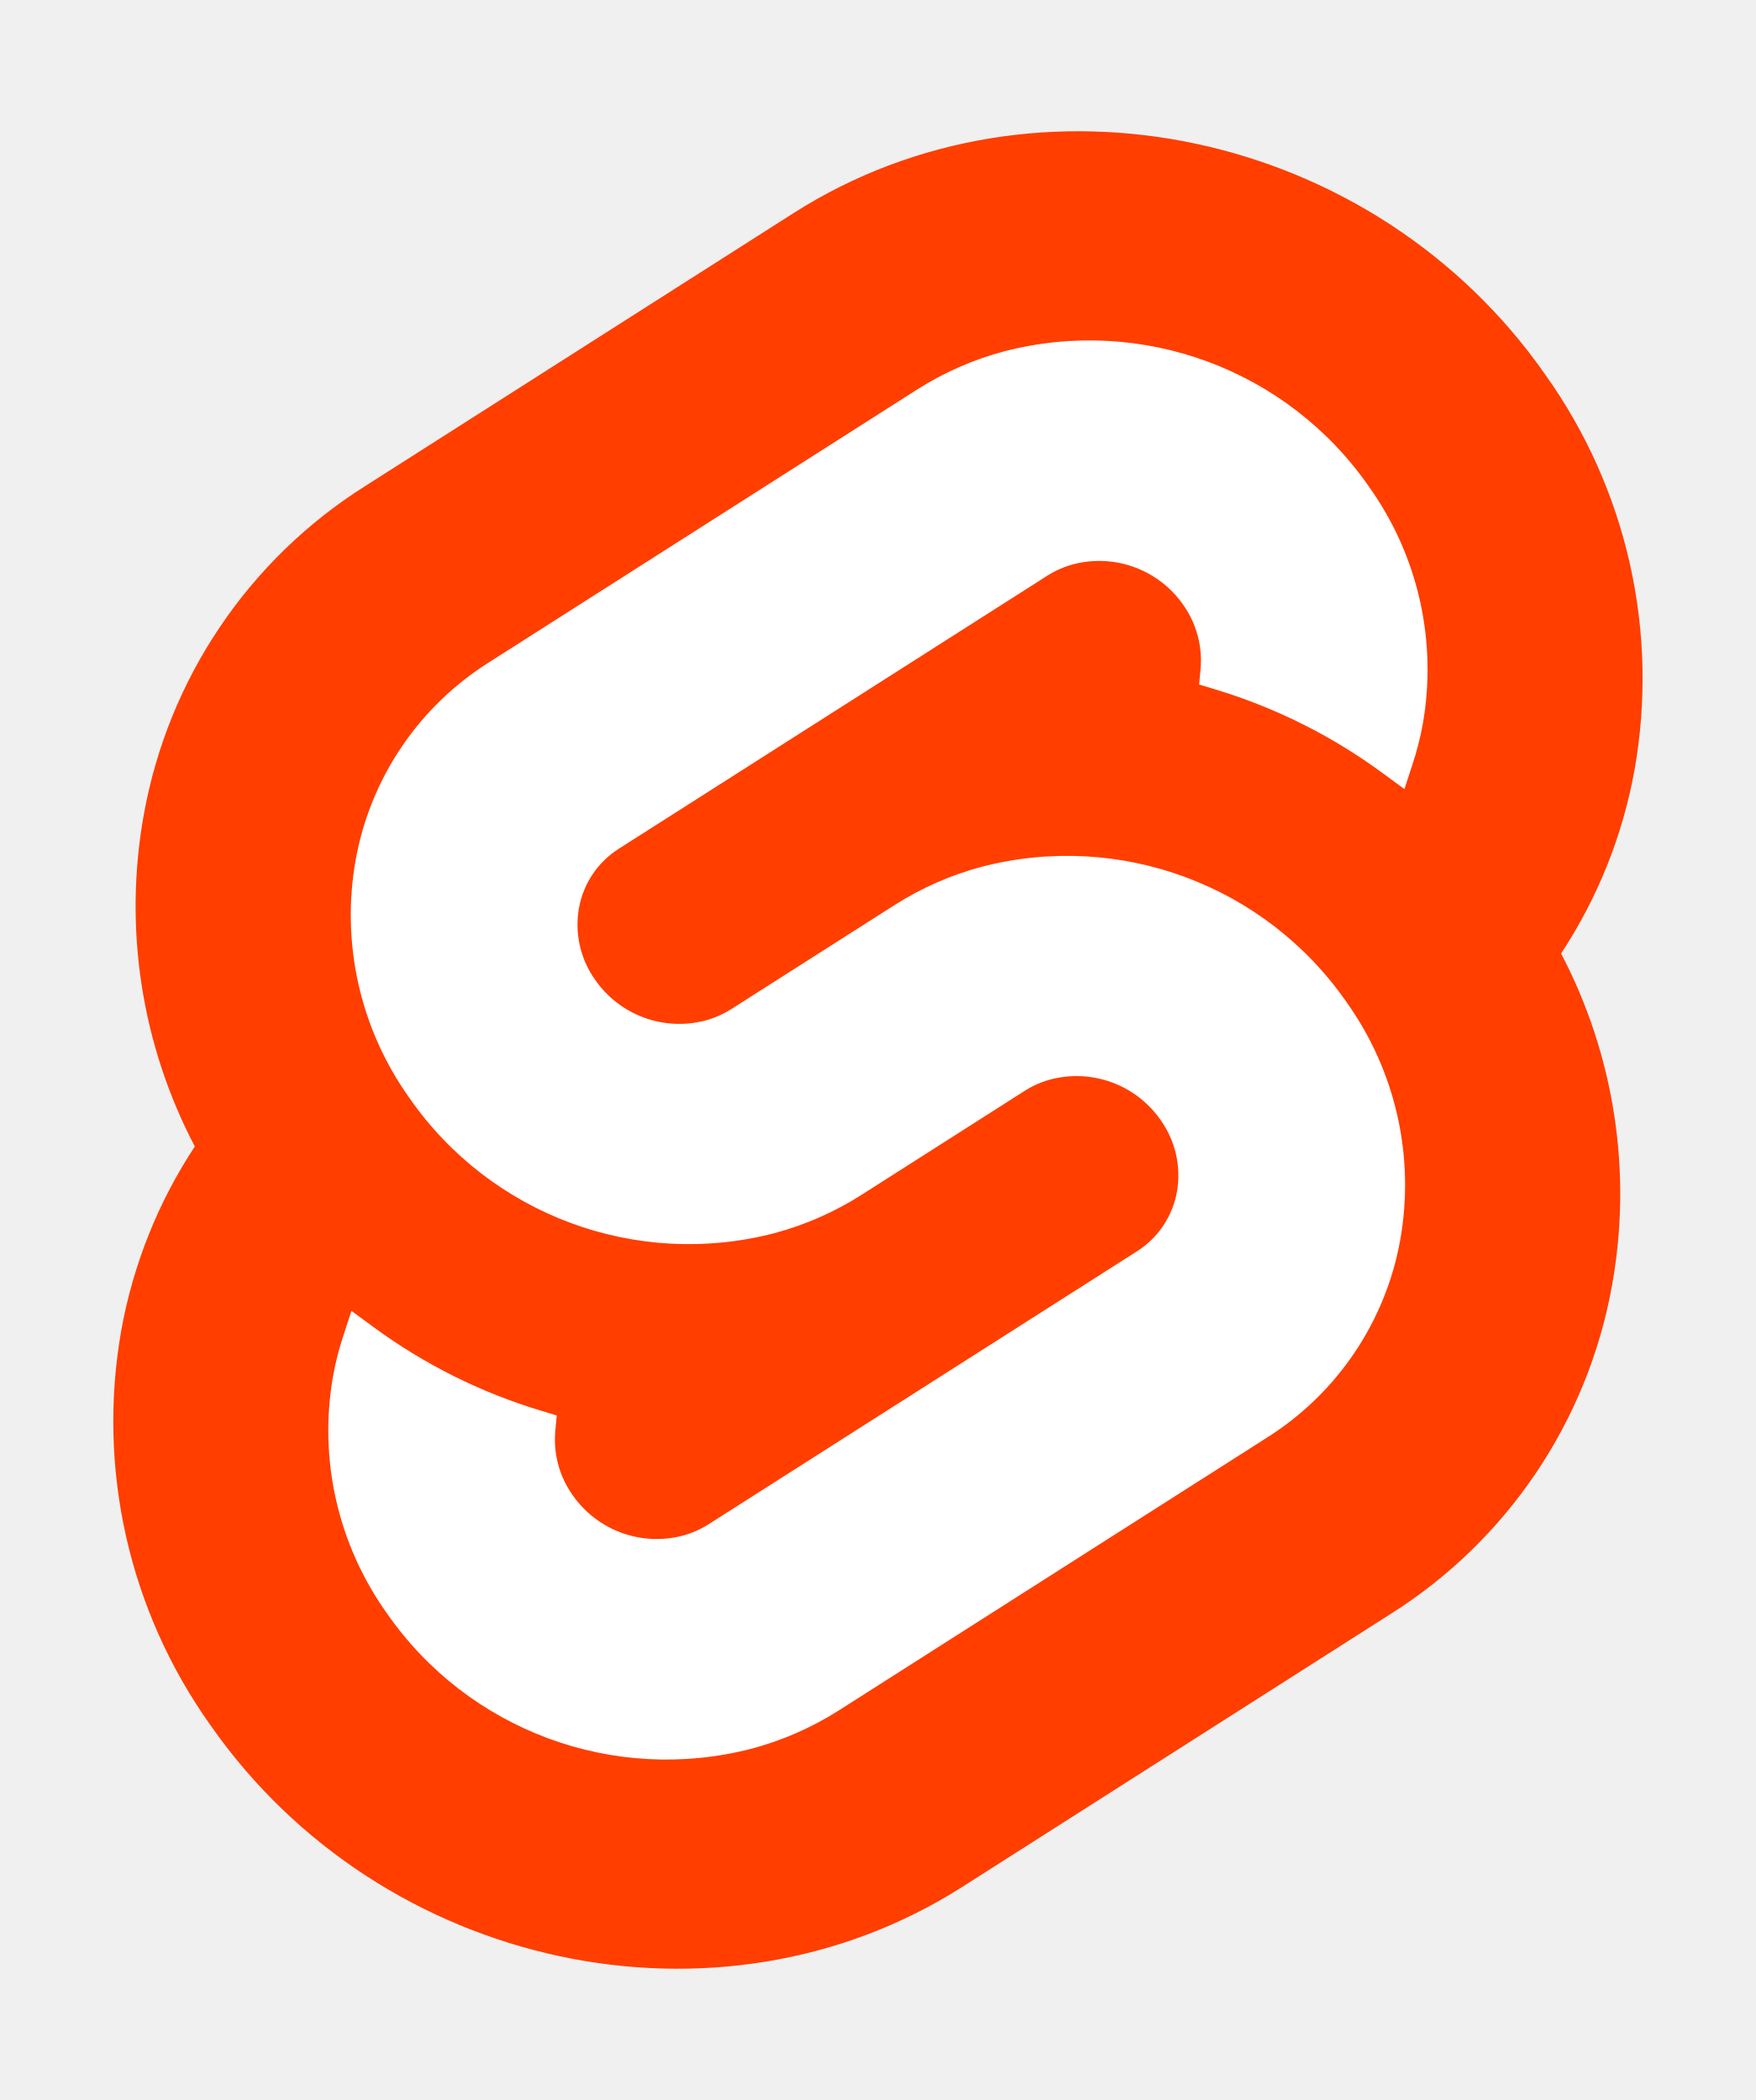
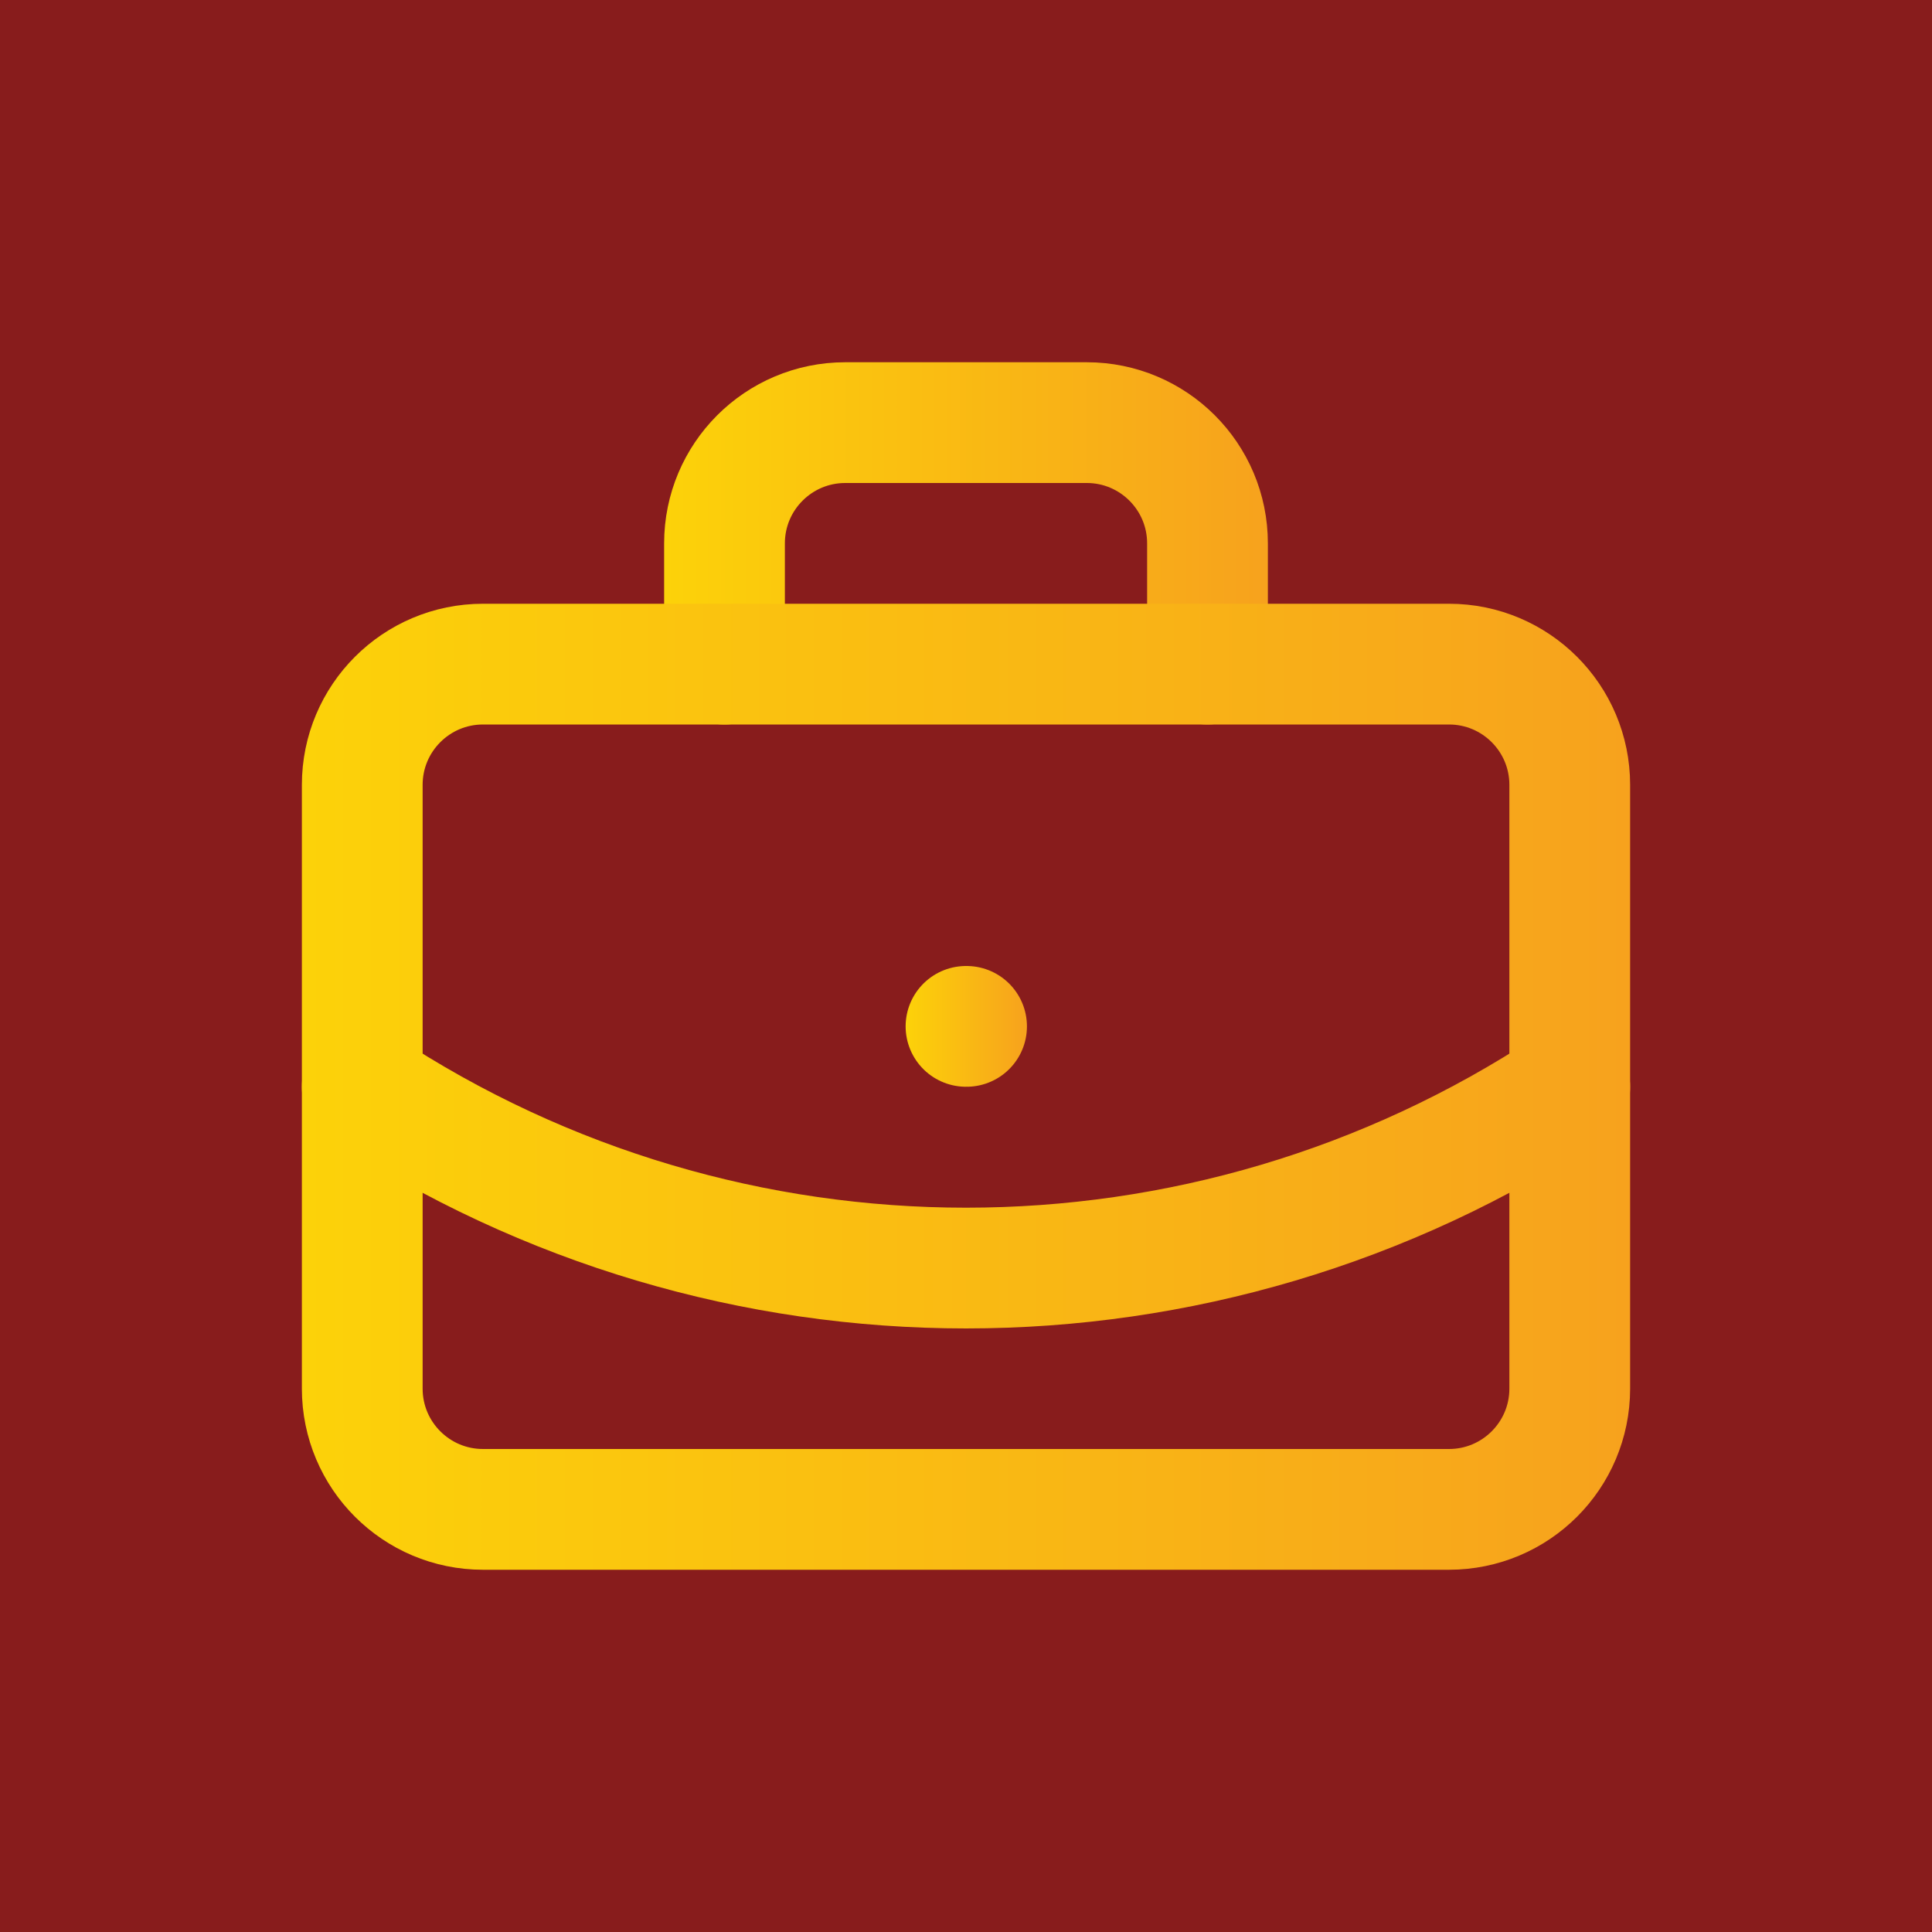
- <svg xmlns="http://www.w3.org/2000/svg" width="107" height="128" viewBox="0 0 107 128">
-   <path d="M94.157 22.819c-10.4-14.885-30.94-19.297-45.792-9.835L22.282 29.608A29.92 29.92 0 0 0 8.764 49.65a31.5 31.5 0 0 0 3.108 20.231 30 30 0 0 0-4.477 11.183 31.9 31.9 0 0 0 5.448 24.116c10.402 14.887 30.942 19.297 45.791 9.835l26.083-16.624A29.92 29.92 0 0 0 98.235 78.35a31.53 31.53 0 0 0-3.105-20.232 30 30 0 0 0 4.474-11.182 31.88 31.88 0 0 0-5.447-24.116" style="fill:#ff3e00" />
-   <path d="M45.817 106.582a20.72 20.72 0 0 1-22.237-8.243 19.17 19.17 0 0 1-3.277-14.503 18 18 0 0 1 .624-2.435l.49-1.498 1.337.981a33.6 33.6 0 0 0 10.203 5.098l.97.294-.09.968a5.85 5.85 0 0 0 1.052 3.878 6.24 6.24 0 0 0 6.695 2.485 5.8 5.8 0 0 0 1.603-.704L69.27 76.28a5.43 5.43 0 0 0 2.45-3.631 5.8 5.8 0 0 0-.987-4.371 6.24 6.24 0 0 0-6.698-2.487 5.7 5.7 0 0 0-1.6.704l-9.953 6.345a19 19 0 0 1-5.296 2.326 20.72 20.72 0 0 1-22.237-8.243 19.17 19.17 0 0 1-3.277-14.502 17.99 17.99 0 0 1 8.13-12.052l26.081-16.623a19 19 0 0 1 5.3-2.329 20.72 20.72 0 0 1 22.237 8.243 19.17 19.17 0 0 1 3.277 14.503 18 18 0 0 1-.624 2.435l-.49 1.498-1.337-.98a33.6 33.6 0 0 0-10.203-5.1l-.97-.294.09-.968a5.86 5.86 0 0 0-1.052-3.878 6.24 6.24 0 0 0-6.696-2.485 5.8 5.8 0 0 0-1.602.704L37.73 51.72a5.42 5.42 0 0 0-2.449 3.63 5.79 5.79 0 0 0 .986 4.372 6.24 6.24 0 0 0 6.698 2.486 5.8 5.8 0 0 0 1.602-.704l9.952-6.342a19 19 0 0 1 5.295-2.328 20.72 20.72 0 0 1 22.237 8.242 19.17 19.17 0 0 1 3.277 14.503 18 18 0 0 1-8.13 12.053l-26.081 16.622a19 19 0 0 1-5.3 2.328" style="fill:#fff" />
+ <svg xmlns="http://www.w3.org/2000/svg" xmlns:xlink="http://www.w3.org/1999/xlink" width="24" height="24" viewBox="0 0 24 24" fill="none" stroke="currentColor" stroke-width="2" stroke-linecap="round" stroke-linejoin="round" class="lucide lucide-briefcase-business-icon lucide-briefcase-business" version="1.1" id="svg3">
+   <defs id="defs3">
+     <linearGradient id="linearGradient13">
+       <stop style="stop-color:#fcd209;stop-opacity:1;" offset="0" id="stop13" />
+       <stop style="stop-color:#f7a21d;stop-opacity:1;" offset="1" id="stop14" />
+     </linearGradient>
+     <linearGradient id="linearGradient11">
+       <stop style="stop-color:#fcd209;stop-opacity:1;" offset="0" id="stop11" />
+       <stop style="stop-color:#f7a21d;stop-opacity:1;" offset="1" id="stop12" />
+     </linearGradient>
+     <linearGradient id="linearGradient5">
+       <stop style="stop-color:#fcd209;stop-opacity:1;" offset="0" id="stop5" />
+       <stop style="stop-color:#f7a21d;stop-opacity:1;" offset="1" id="stop6" />
+     </linearGradient>
+     <linearGradient id="linearGradient3">
+       <stop style="stop-color:#fcd209;stop-opacity:1;" offset="0" id="stop3" />
+       <stop style="stop-color:#f7a21d;stop-opacity:1;" offset="1" id="stop4" />
+     </linearGradient>
+     <linearGradient xlink:href="#linearGradient3" id="linearGradient4" x1="1" y1="14.501" x2="23" y2="14.501" gradientUnits="userSpaceOnUse" gradientTransform="matrix(0.75,0,0,0.75,3,3.75)" />
+     <linearGradient xlink:href="#linearGradient5" id="linearGradient6" x1="1" y1="13" x2="23" y2="13" gradientUnits="userSpaceOnUse" gradientTransform="matrix(0.75,0,0,0.75,3,3.75)" />
+     <linearGradient xlink:href="#linearGradient11" id="linearGradient12" x1="7" y1="4" x2="17" y2="4" gradientUnits="userSpaceOnUse" gradientTransform="matrix(0.75,0,0,0.75,3,3.75)" />
+     <linearGradient xlink:href="#linearGradient13" id="linearGradient14" x1="11" y1="12" x2="13.01" y2="12" gradientUnits="userSpaceOnUse" gradientTransform="matrix(0.75,0,0,0.75,3,3.75)" />
+   </defs>
+   <rect style="fill:#881c1c;fill-opacity:1;stroke:none;stroke-width:1.916;stroke-opacity:1" id="rect14" width="24" height="24" x="0" y="0" />
+   <path d="m 12,12.75 h 0.007" id="path1" style="stroke:url(#linearGradient14);stroke-width:1.5" />
+   <path d="m 15,8.25 v -1.5 a 1.5,1.5 0 0 0 -1.5,-1.5 h -3 A 1.5,1.5 0 0 0 9,6.75 v 1.5" id="path2" style="stroke:url(#linearGradient12);stroke-width:1.5" />
+   <path d="m 19.5,13.5 a 13.613,13.613 0 0 1 -15,0" id="path3" style="stroke:url(#linearGradient4);stroke-width:1.5;stroke-opacity:1" />
+   <rect width="15" height="10.5" x="4.5" y="8.25" rx="1.5" id="rect3" style="stroke:url(#linearGradient6);stroke-width:1.5;stroke-opacity:1" />
</svg>
